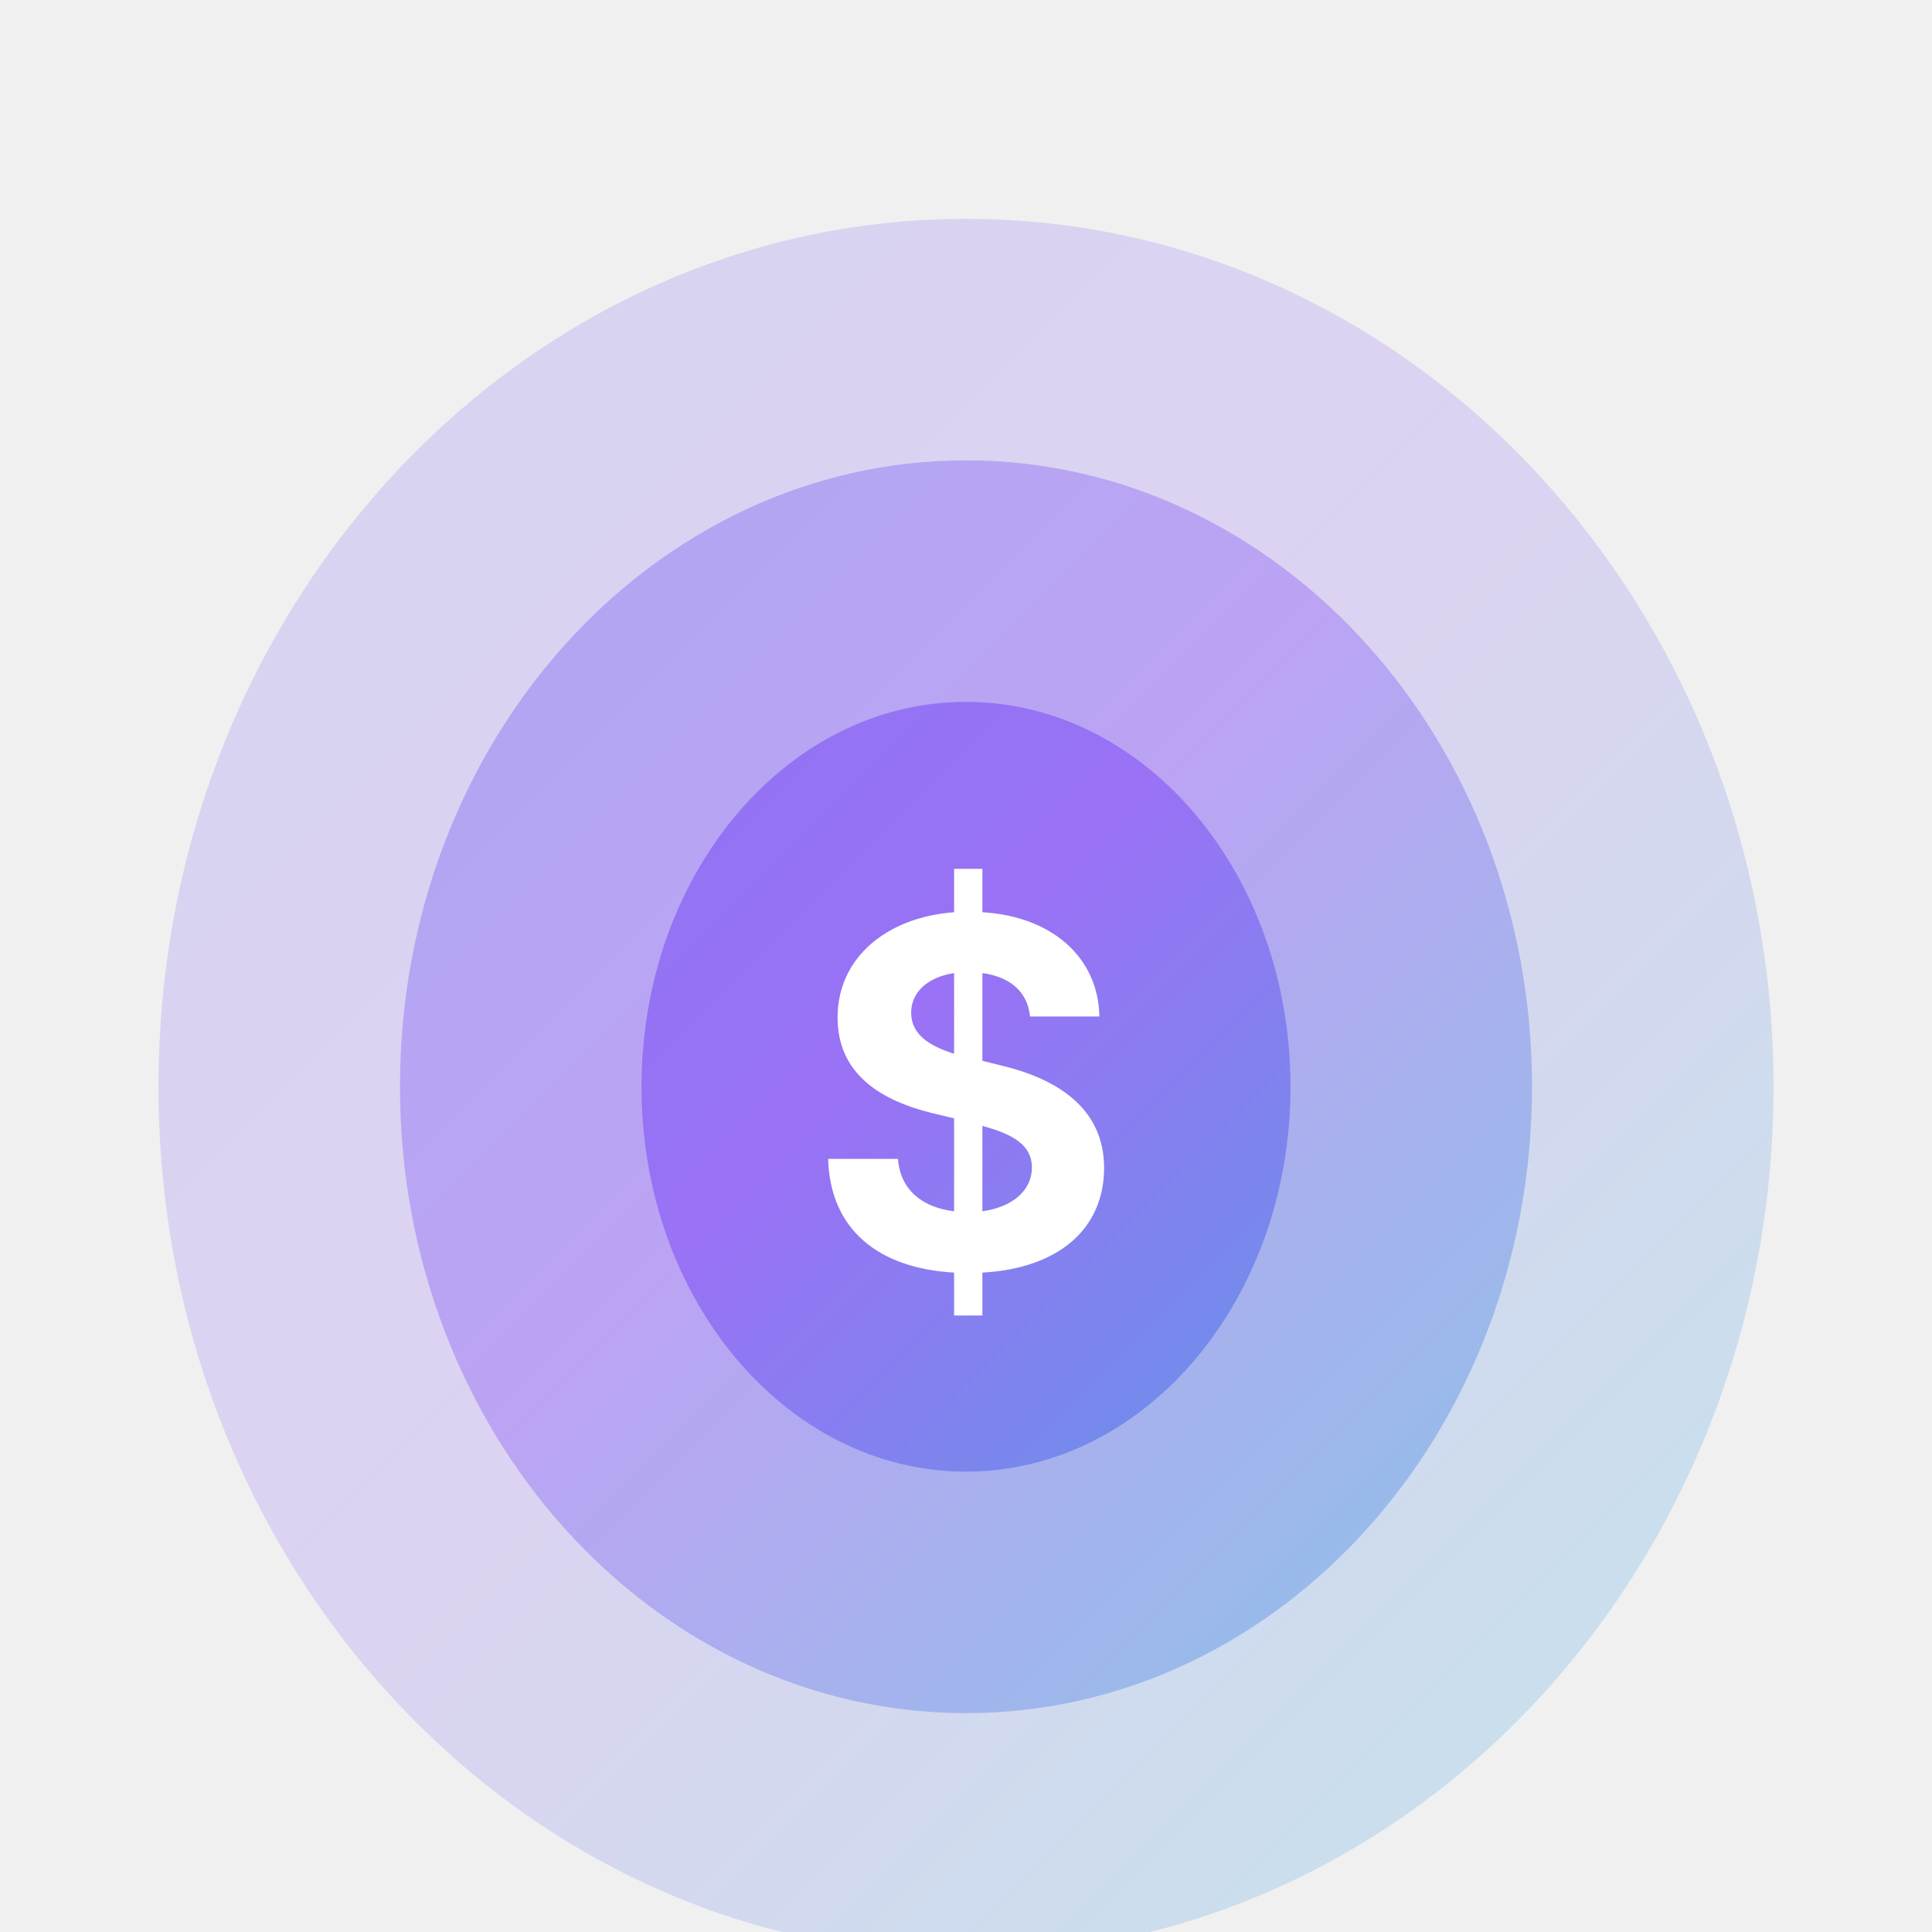
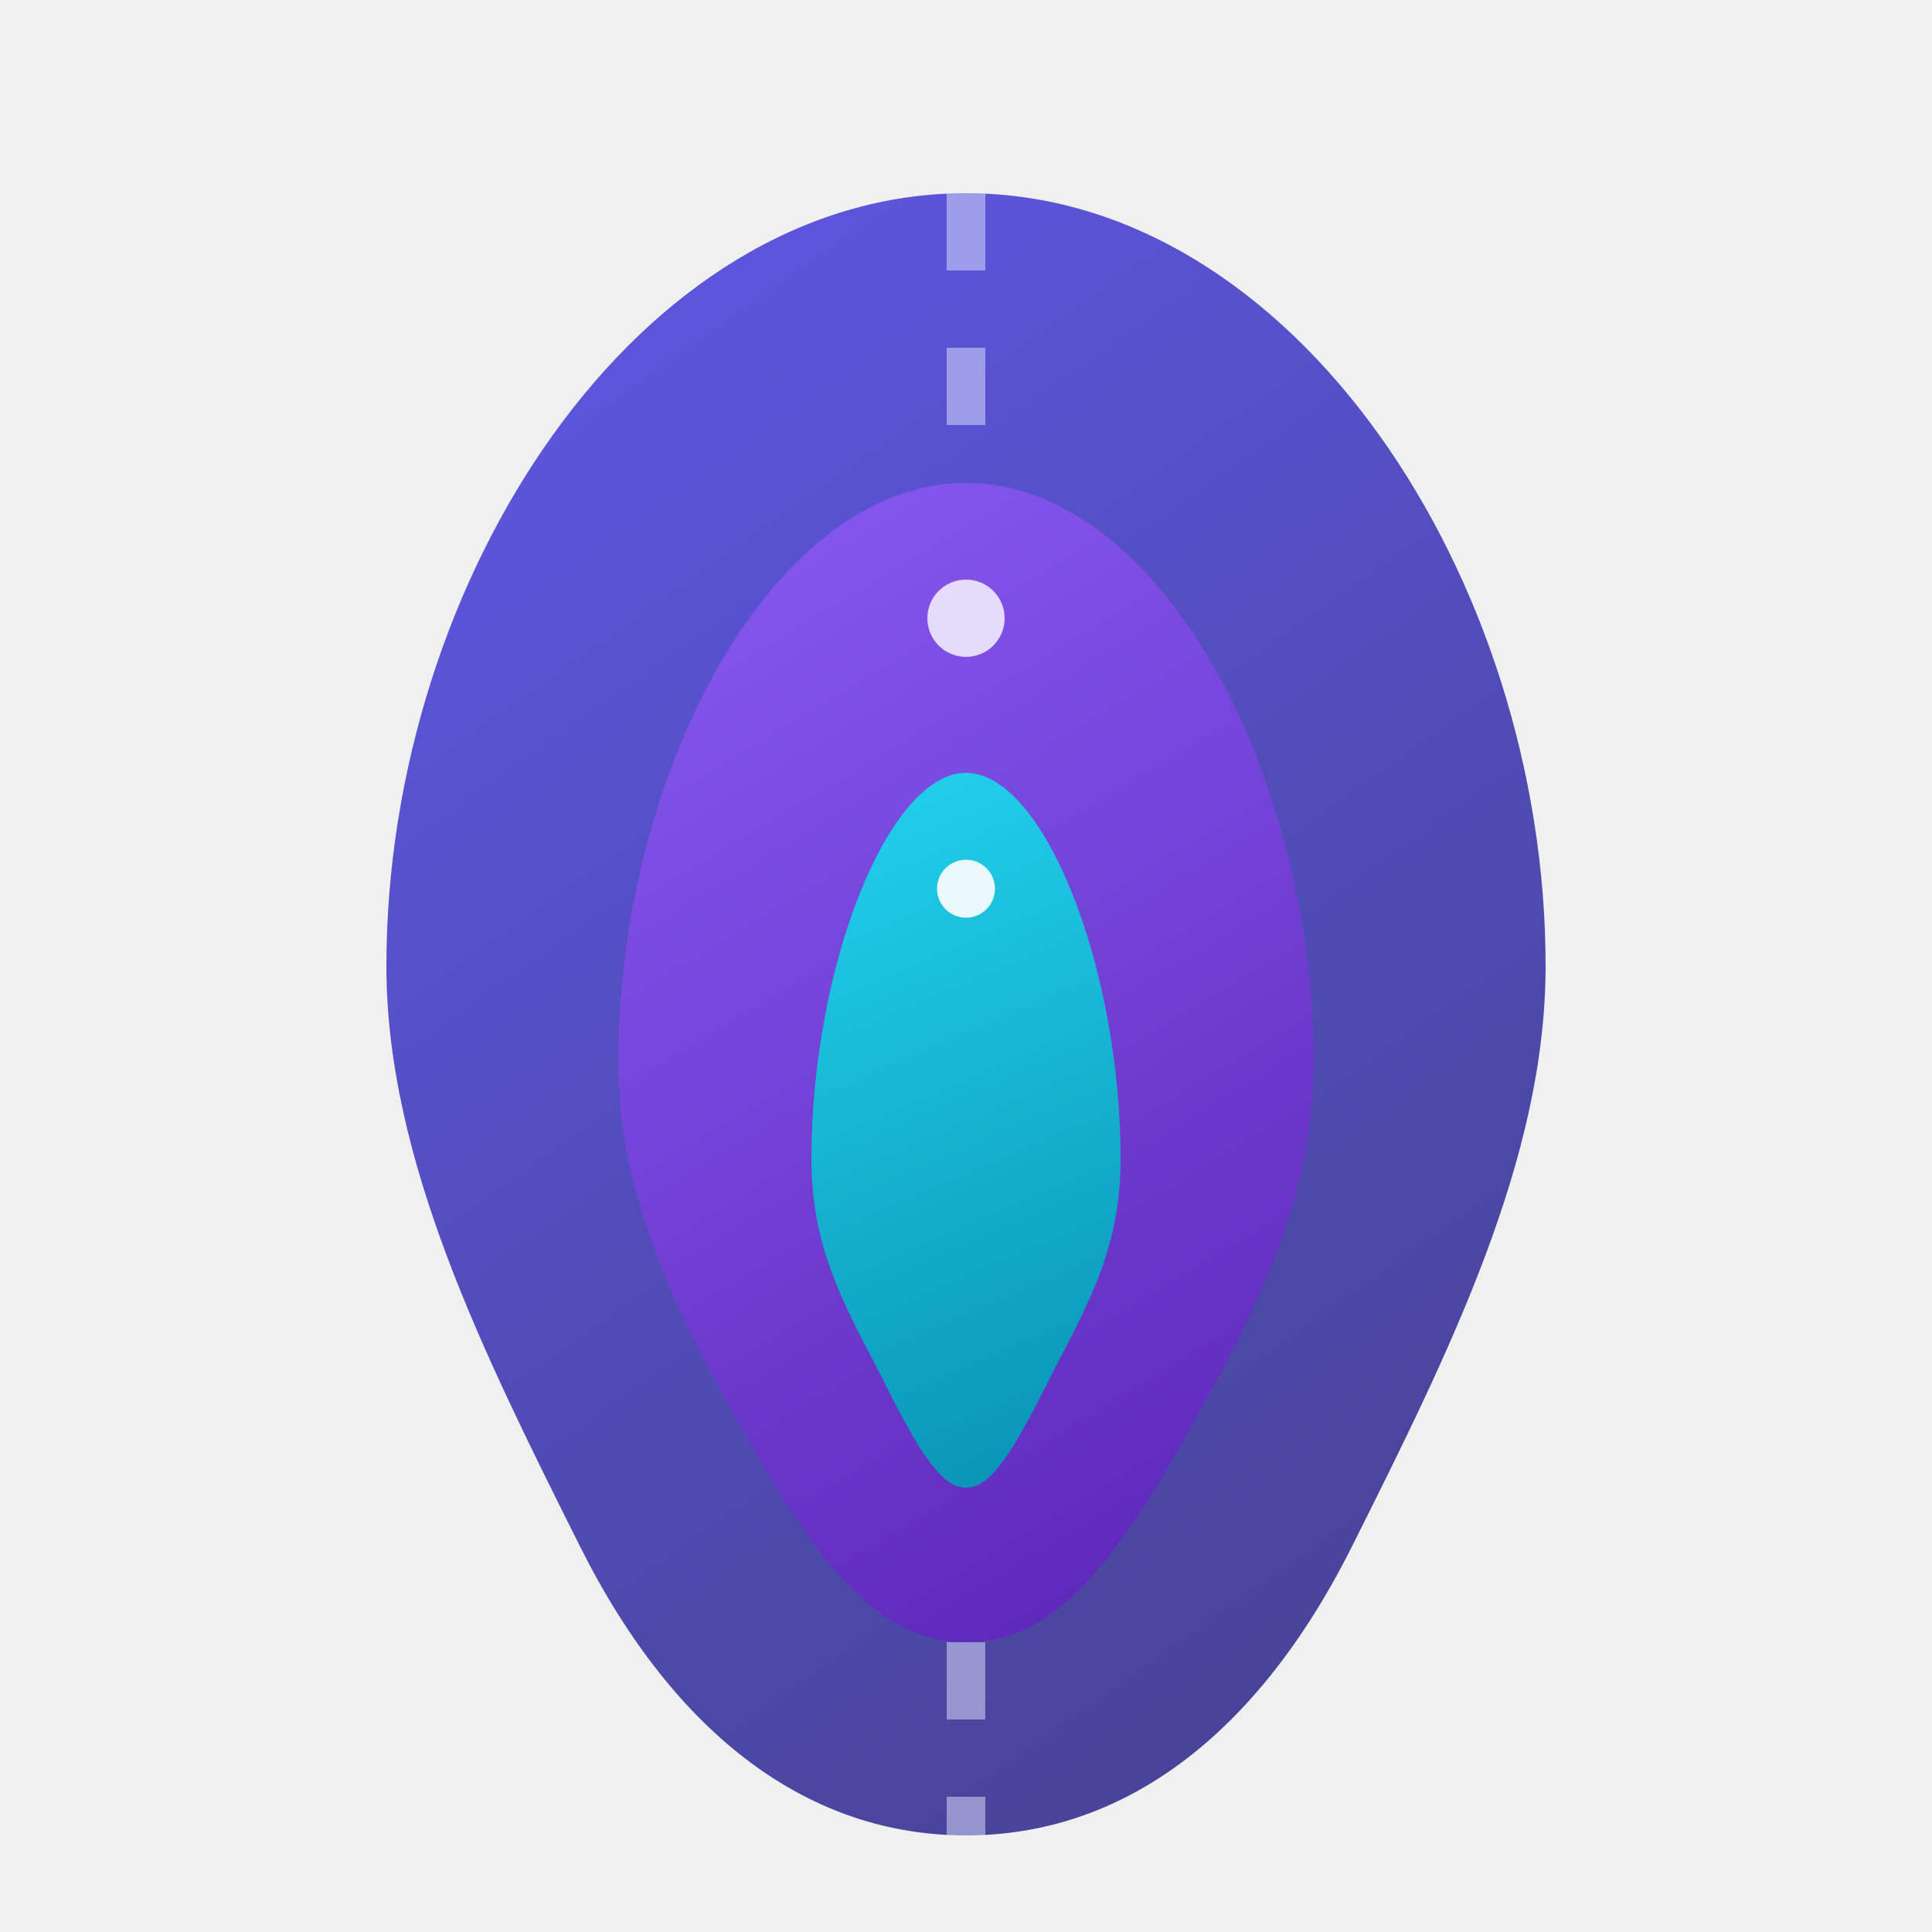
- <svg xmlns="http://www.w3.org/2000/svg" viewBox="0 0 64 64" fill="none">
+ <svg xmlns="http://www.w3.org/2000/svg" viewBox="0 0 100 100" fill="none">
+   <path d="M20 50C20 30 33 10 50 10C67 10 80 30 80 50C80 60 75 70 70 80C65 90 58 95 50 95C42 95 35 90 30 80C25 70 20 60 20 50Z" fill="url(#outer-grad)" opacity="0.9" />
+   <path d="M32 55C32 40 40 25 50 25C60 25 68 40 68 55C68 62 65 68 61 75C57 82 54 85 50 85C46 85 43 82 39 75C35 68 32 62 32 55Z" fill="url(#middle-grad)" opacity="0.95" />
+   <path d="M42 60C42 50 46 40 50 40C54 40 58 50 58 60C58 65 56 68 54 72C52 76 51 77 50 77C49 77 48 76 46 72C44 68 42 65 42 60Z" fill="url(#inner-grad)" />
+   <path d="M50 10V25" stroke="#E0E7FF" stroke-opacity="0.5" stroke-width="2" stroke-dasharray="4 4" />
+   <path d="M50 85V95" stroke="#E0E7FF" stroke-opacity="0.5" stroke-width="2" stroke-dasharray="4 4" />
+   <circle cx="50" cy="32" r="2" fill="#fff" opacity="0.8" />
+   <circle cx="50" cy="46" r="1.5" fill="#fff" opacity="0.9" />
  <defs>
-     <linearGradient id="g1" x1="0" y1="0" x2="64" y2="64" gradientUnits="userSpaceOnUse">
-       <stop offset="0%" stop-color="#6366F1" />
-       <stop offset="50%" stop-color="#8B5CF6" />
-       <stop offset="100%" stop-color="#06B6D4" />
+     <linearGradient id="outer-grad" x1="20" y1="10" x2="80" y2="95" gradientUnits="userSpaceOnUse">
+       <stop stop-color="#4F46E5" />
+       <stop offset="1" stop-color="#312E81" />
+     </linearGradient>
+     <linearGradient id="middle-grad" x1="32" y1="25" x2="68" y2="85" gradientUnits="userSpaceOnUse">
+       <stop stop-color="#8B5CF6" />
+       <stop offset="1" stop-color="#5B21B6" />
+     </linearGradient>
+     <linearGradient id="inner-grad" x1="42" y1="40" x2="58" y2="77" gradientUnits="userSpaceOnUse">
+       <stop stop-color="#22D3EE" />
+       <stop offset="1" stop-color="#0891B2" />
    </linearGradient>
  </defs>
-   <ellipse cx="32" cy="36" rx="26" ry="28" fill="url(#g1)" opacity="0.2" stroke="url(#g1)" stroke-width="1.5" />
-   <ellipse cx="32" cy="36" rx="18" ry="20" fill="url(#g1)" opacity="0.4" stroke="url(#g1)" stroke-width="1.5" />
-   <ellipse cx="32" cy="36" rx="10" ry="12" fill="url(#g1)" opacity="0.7" stroke="url(#g1)" stroke-width="1.5" />
-   <text x="32" y="42" text-anchor="middle" font-family="Inter,sans-serif" font-weight="700" font-size="16" fill="white">$</text>
</svg>
